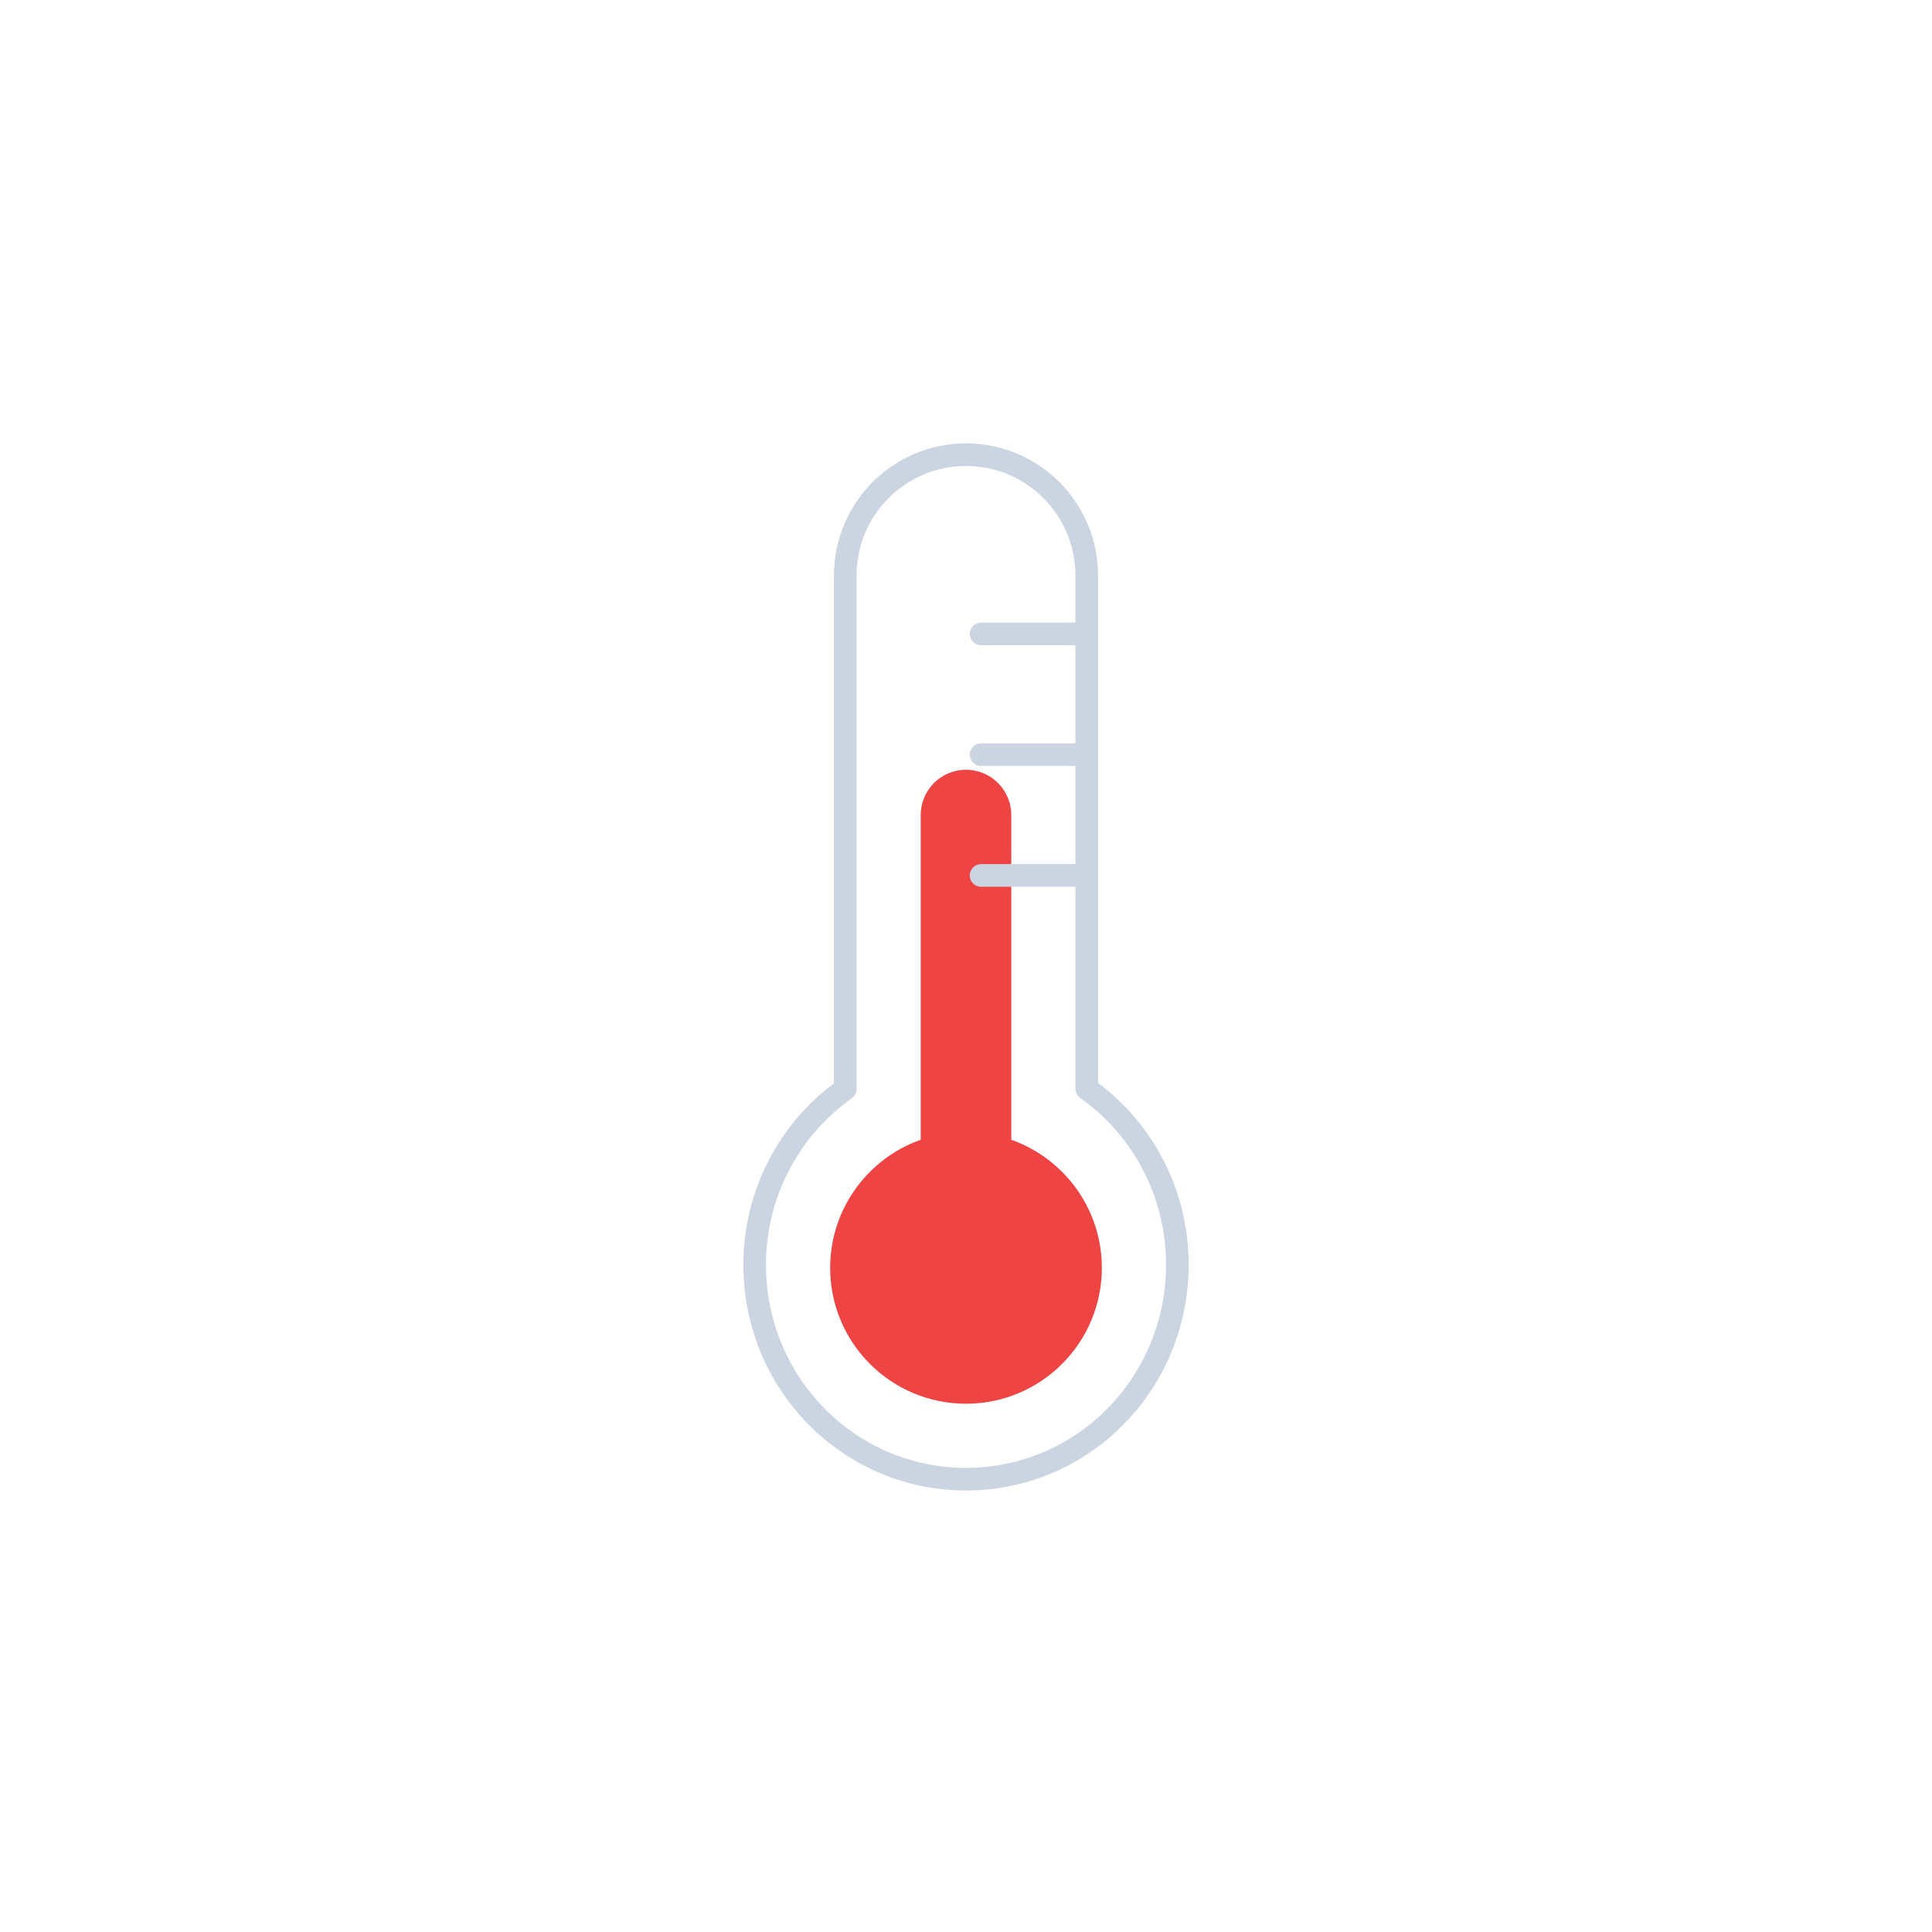
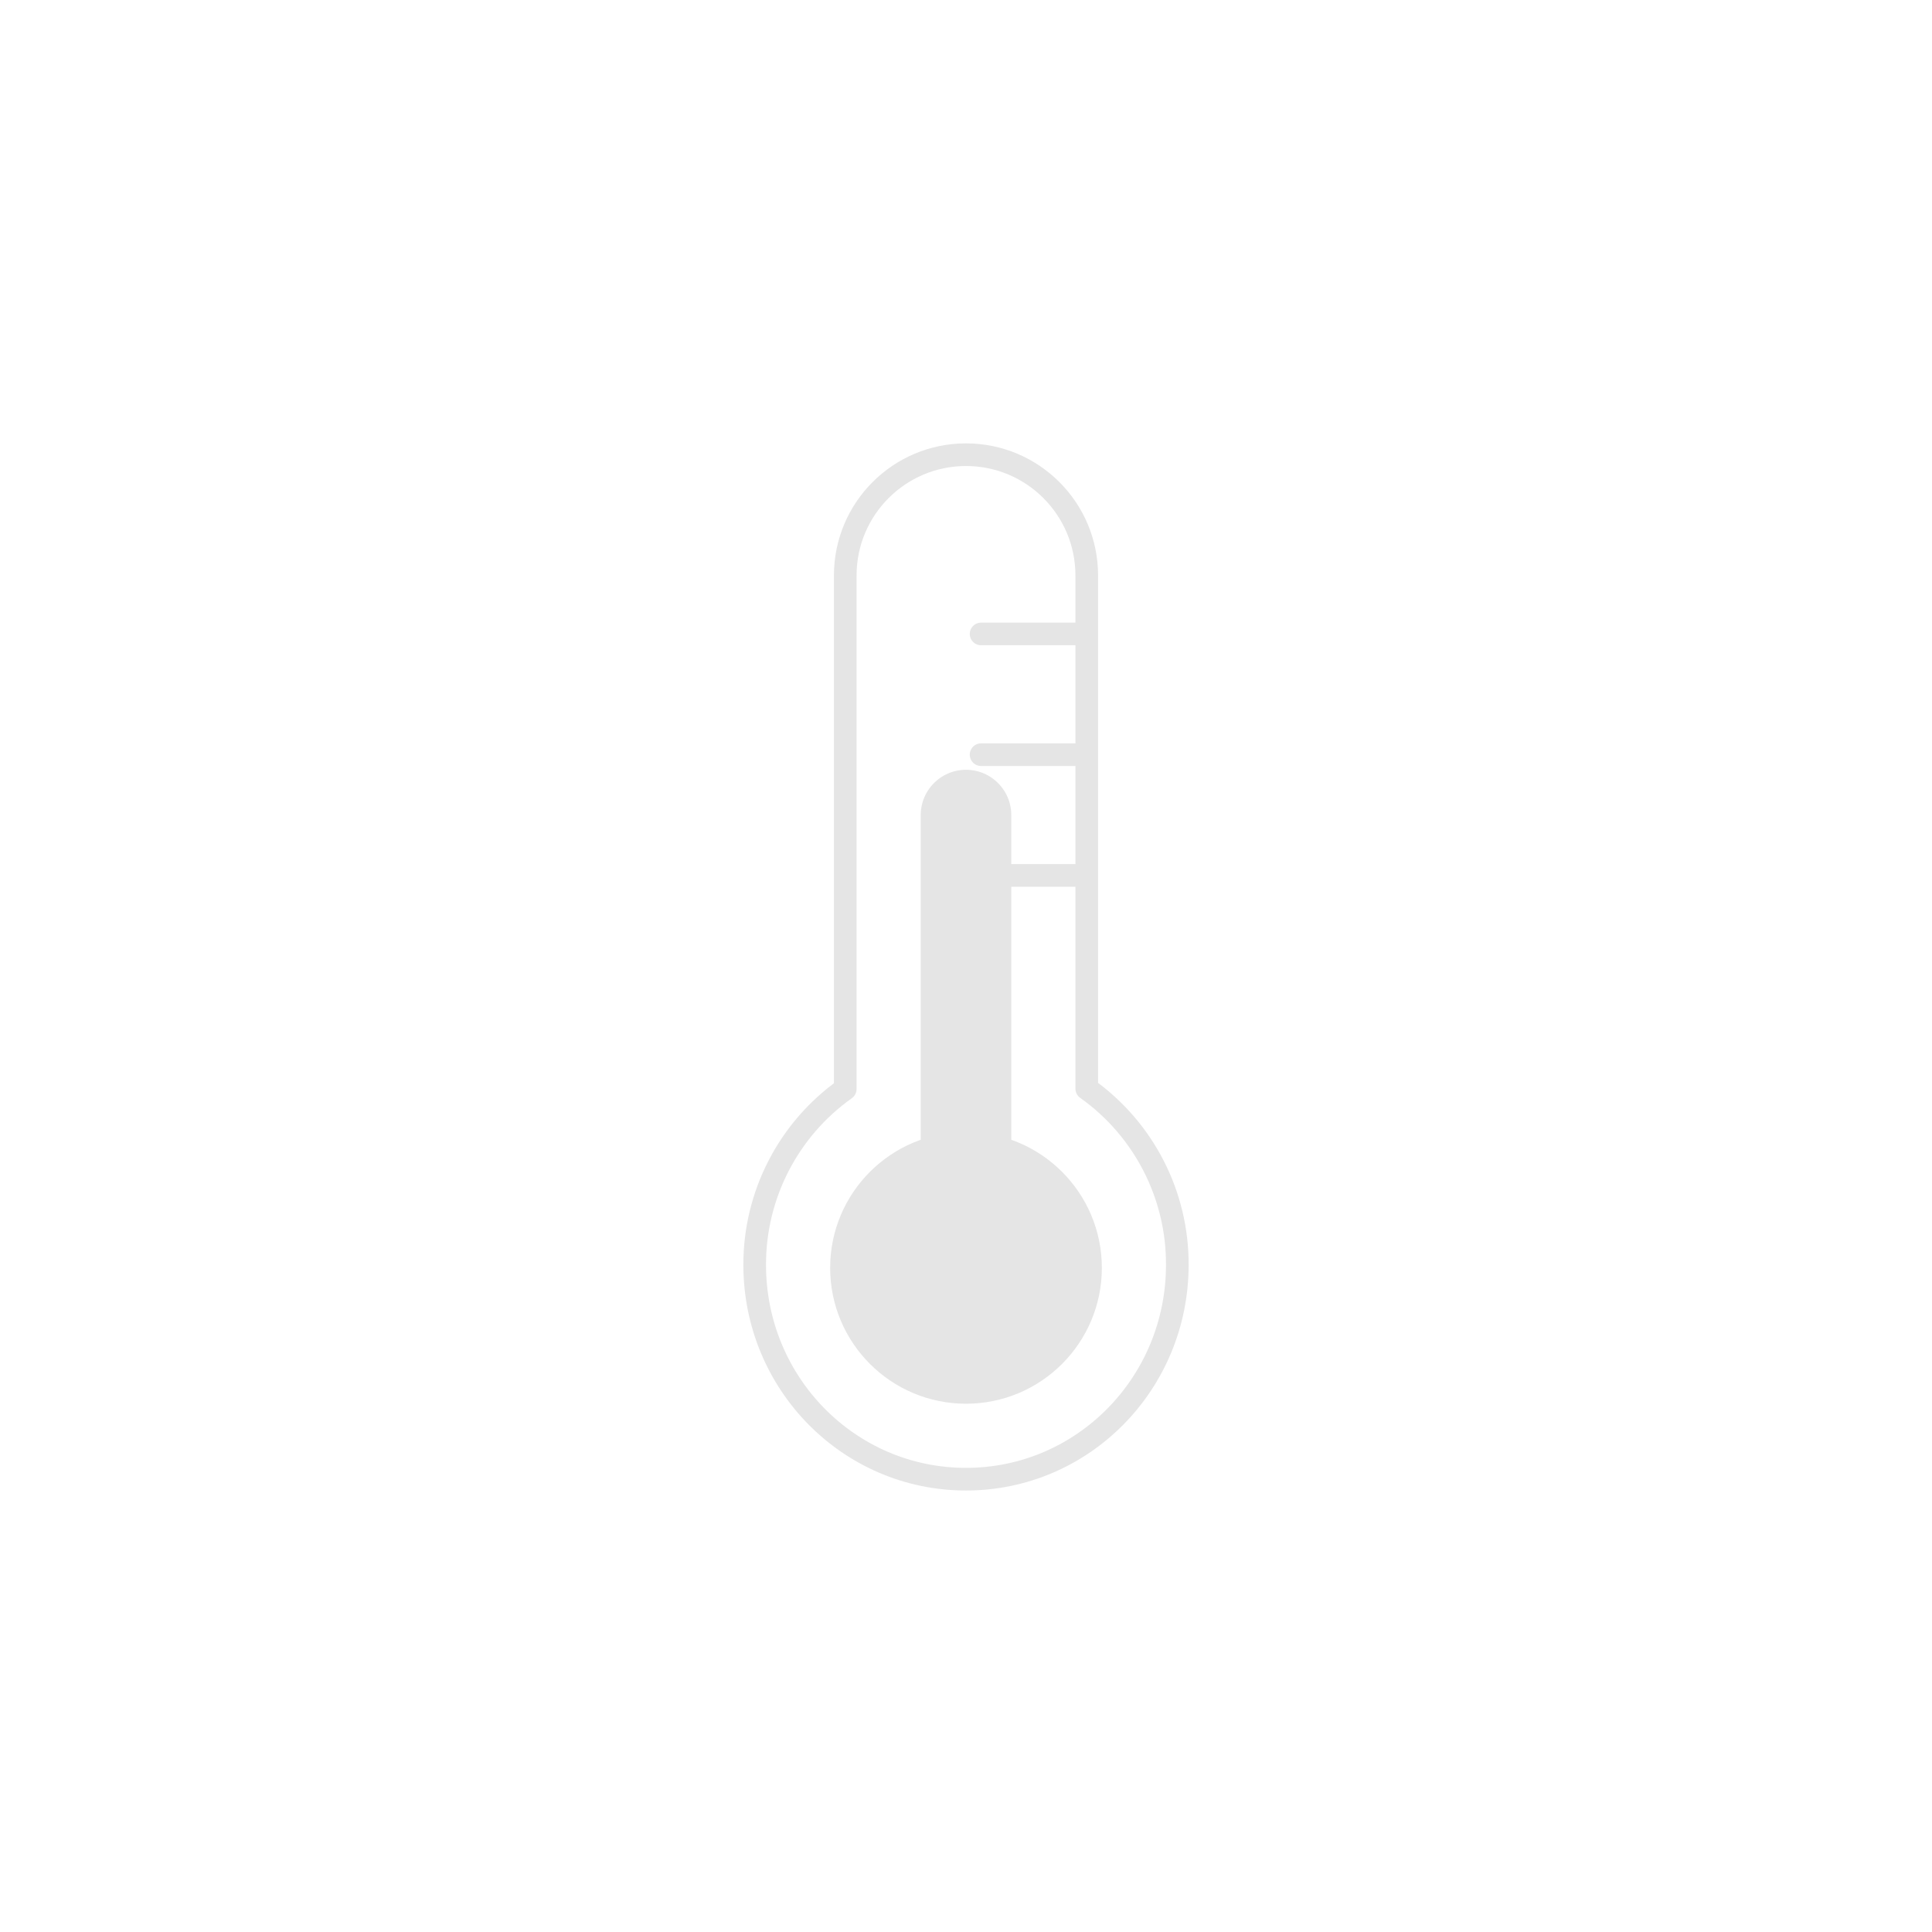
<svg xmlns="http://www.w3.org/2000/svg" xmlns:xlink="http://www.w3.org/1999/xlink" viewBox="0 0 512 512">
  <defs>
    <symbol id="b" viewBox="0 0 72 168">
-       <circle cx="36" cy="132" r="36" fill="#ef4444" />
-       <path fill="none" stroke="#ef4444" stroke-linecap="round" stroke-miterlimit="10" stroke-width="24" d="M36 12v120" />
+       <circle cx="36" cy="132" r="36" fill="#e5e5e5" />
+       <path fill="none" stroke="#e5e5e5" stroke-linecap="round" stroke-miterlimit="10" stroke-width="24" d="M36 12v120" />
    </symbol>
    <symbol id="c" viewBox="0 0 118 278">
-       <path fill="none" stroke="#cbd5e1" stroke-linecap="round" stroke-linejoin="round" stroke-width="6" d="M115 218.2c0 31.4-25 56.8-56 56.8S3 249.6 3 218.2a57 57 0 0124-46.6V35.5a32 32 0 1164 0v136a57 57 0 0124 46.7ZM63 83h28M63 51h28m-28 64h28" />
+       <path fill="none" stroke="#e5e5e5" stroke-linecap="round" stroke-linejoin="round" stroke-width="6" d="M115 218.2c0 31.4-25 56.8-56 56.8S3 249.6 3 218.2a57 57 0 0124-46.6V35.5a32 32 0 1164 0v136a57 57 0 0124 46.7ZM63 83h28M63 51h28m-28 64h28" />
    </symbol>
    <symbol id="a" viewBox="0 0 118 278">
      <use xlink:href="#b" width="72" height="168" transform="translate(23 87)" />
      <use xlink:href="#c" width="118" height="278" />
    </symbol>
  </defs>
  <use xlink:href="#a" width="118" height="278" transform="translate(197 117)" />
</svg>
